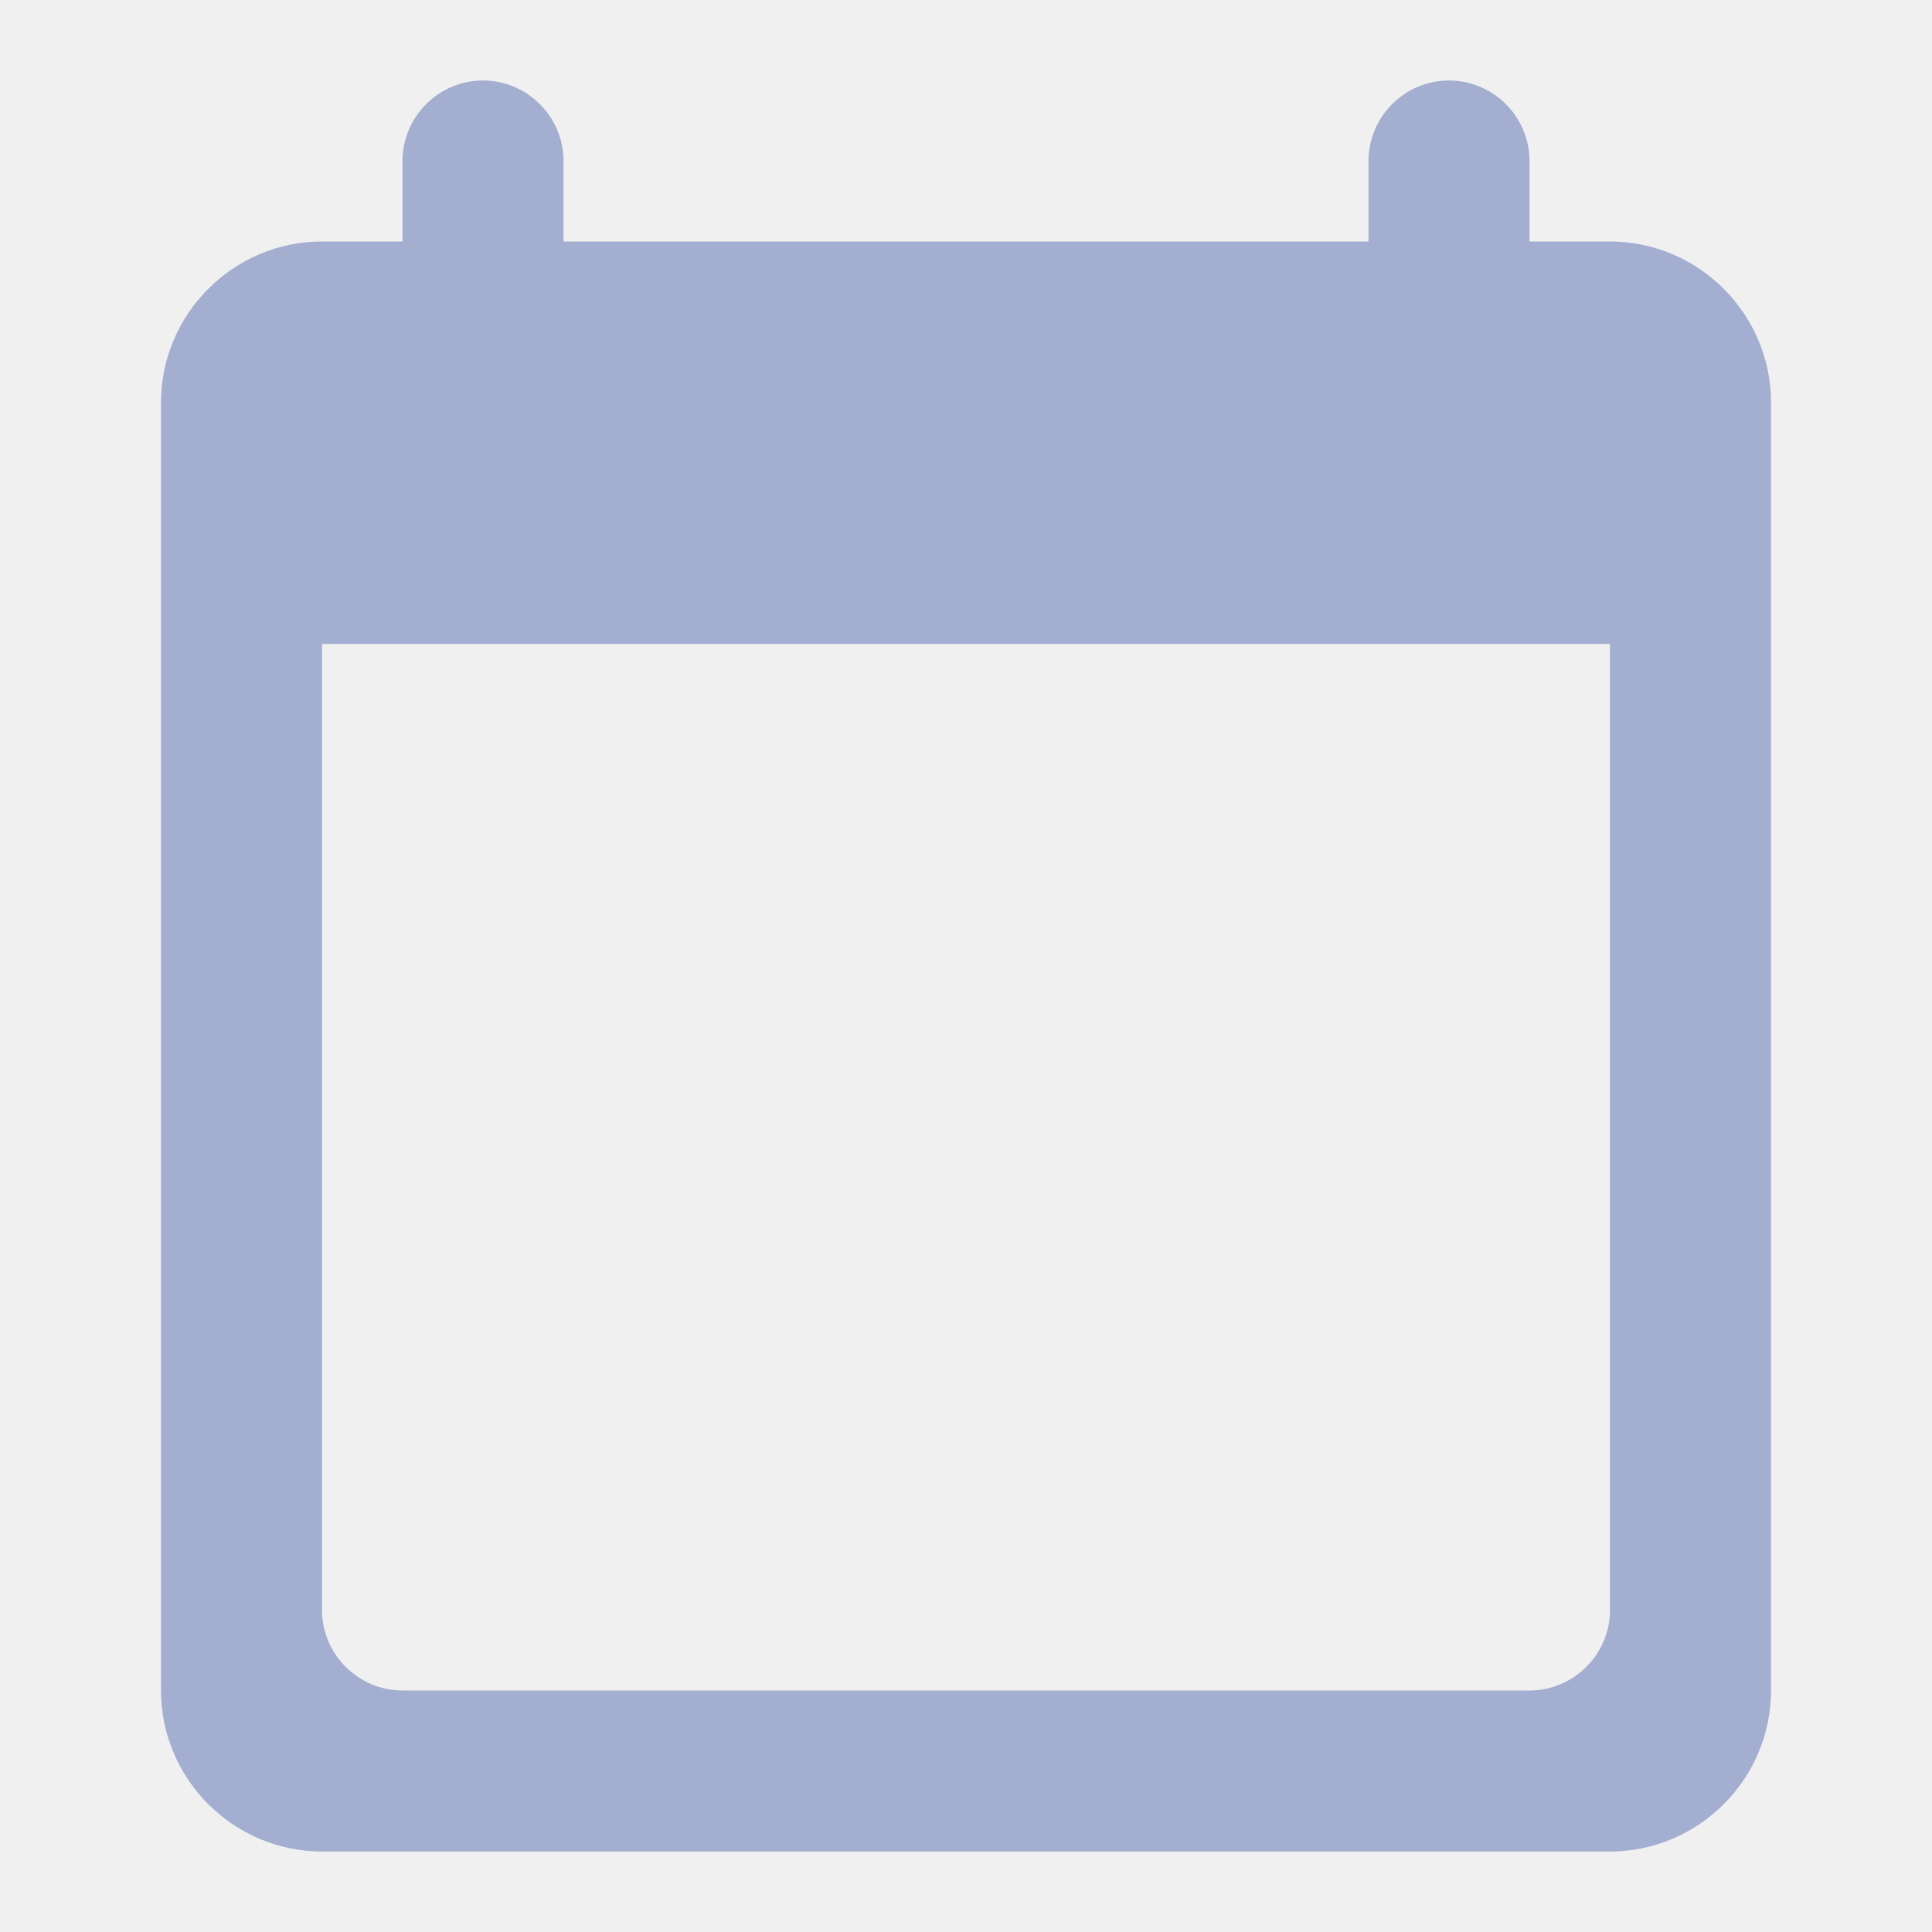
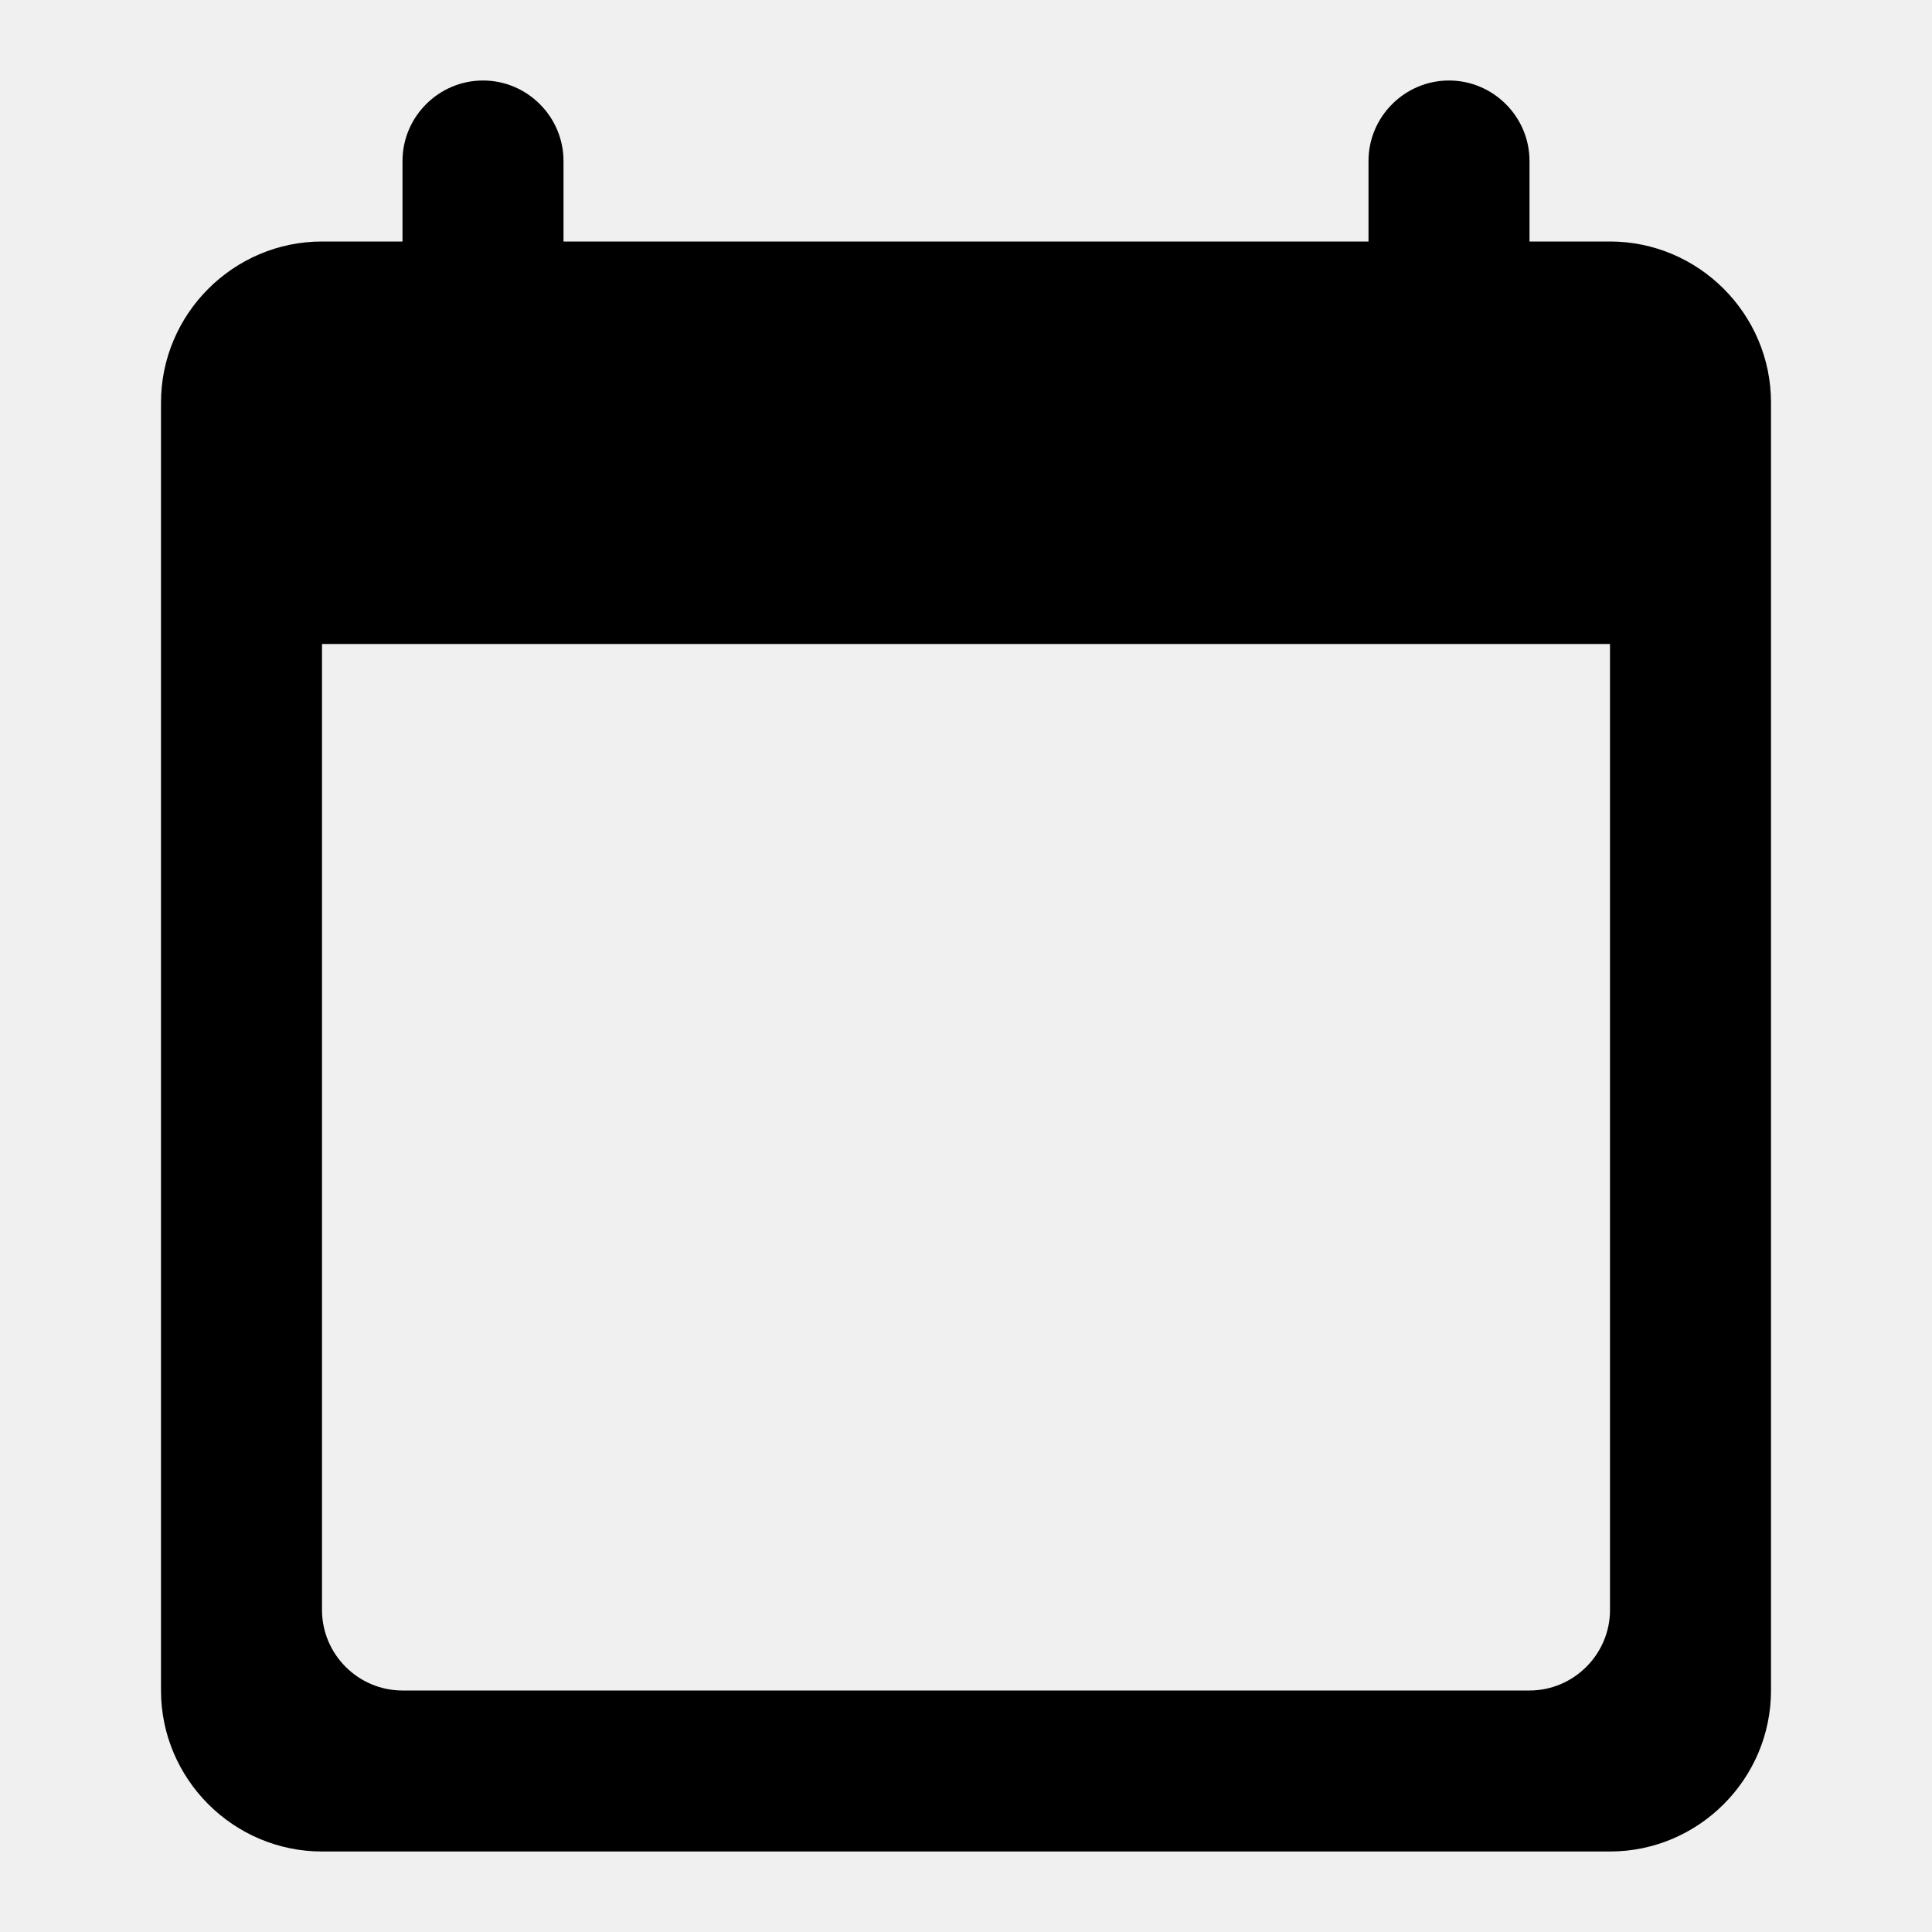
<svg xmlns="http://www.w3.org/2000/svg" width="18" height="18" viewBox="0 0 18 18" fill="none">
  <g id="calendar_today" clip-path="url(#clip0_1_97)">
-     <path id="Vector" d="M15 2.25H14.25V1.5C14.25 1.087 13.912 0.75 13.5 0.75C13.088 0.75 12.75 1.087 12.75 1.5V2.25H5.25V1.5C5.25 1.087 4.912 0.75 4.5 0.75C4.088 0.75 3.75 1.087 3.75 1.5V2.25H3C2.175 2.25 1.5 2.925 1.5 3.75V15.75C1.5 16.575 2.175 17.25 3 17.25H15C15.825 17.25 16.5 16.575 16.5 15.75V3.75C16.5 2.925 15.825 2.25 15 2.25ZM14.25 15.75H3.75C3.337 15.75 3 15.412 3 15V6H15V15C15 15.412 14.662 15.75 14.25 15.75Z" fill="#A3AED0" />
+     <path id="Vector" d="M15 2.25H14.25V1.5C14.25 1.087 13.912 0.75 13.5 0.75C13.088 0.75 12.75 1.087 12.75 1.5V2.25H5.25V1.5C5.25 1.087 4.912 0.75 4.5 0.75C4.088 0.75 3.75 1.087 3.75 1.5V2.25H3C2.175 2.25 1.5 2.925 1.5 3.75V15.75C1.5 16.575 2.175 17.25 3 17.25H15C15.825 17.25 16.5 16.575 16.5 15.75V3.75C16.5 2.925 15.825 2.25 15 2.25ZM14.25 15.75H3.75C3.337 15.75 3 15.412 3 15V6H15V15C15 15.412 14.662 15.75 14.25 15.75Z" fill="currentColor" />
  </g>
  <defs>
    <clipPath id="clip0_1_97">
      <rect width="18" height="18" fill="white" />
    </clipPath>
  </defs>
</svg>
